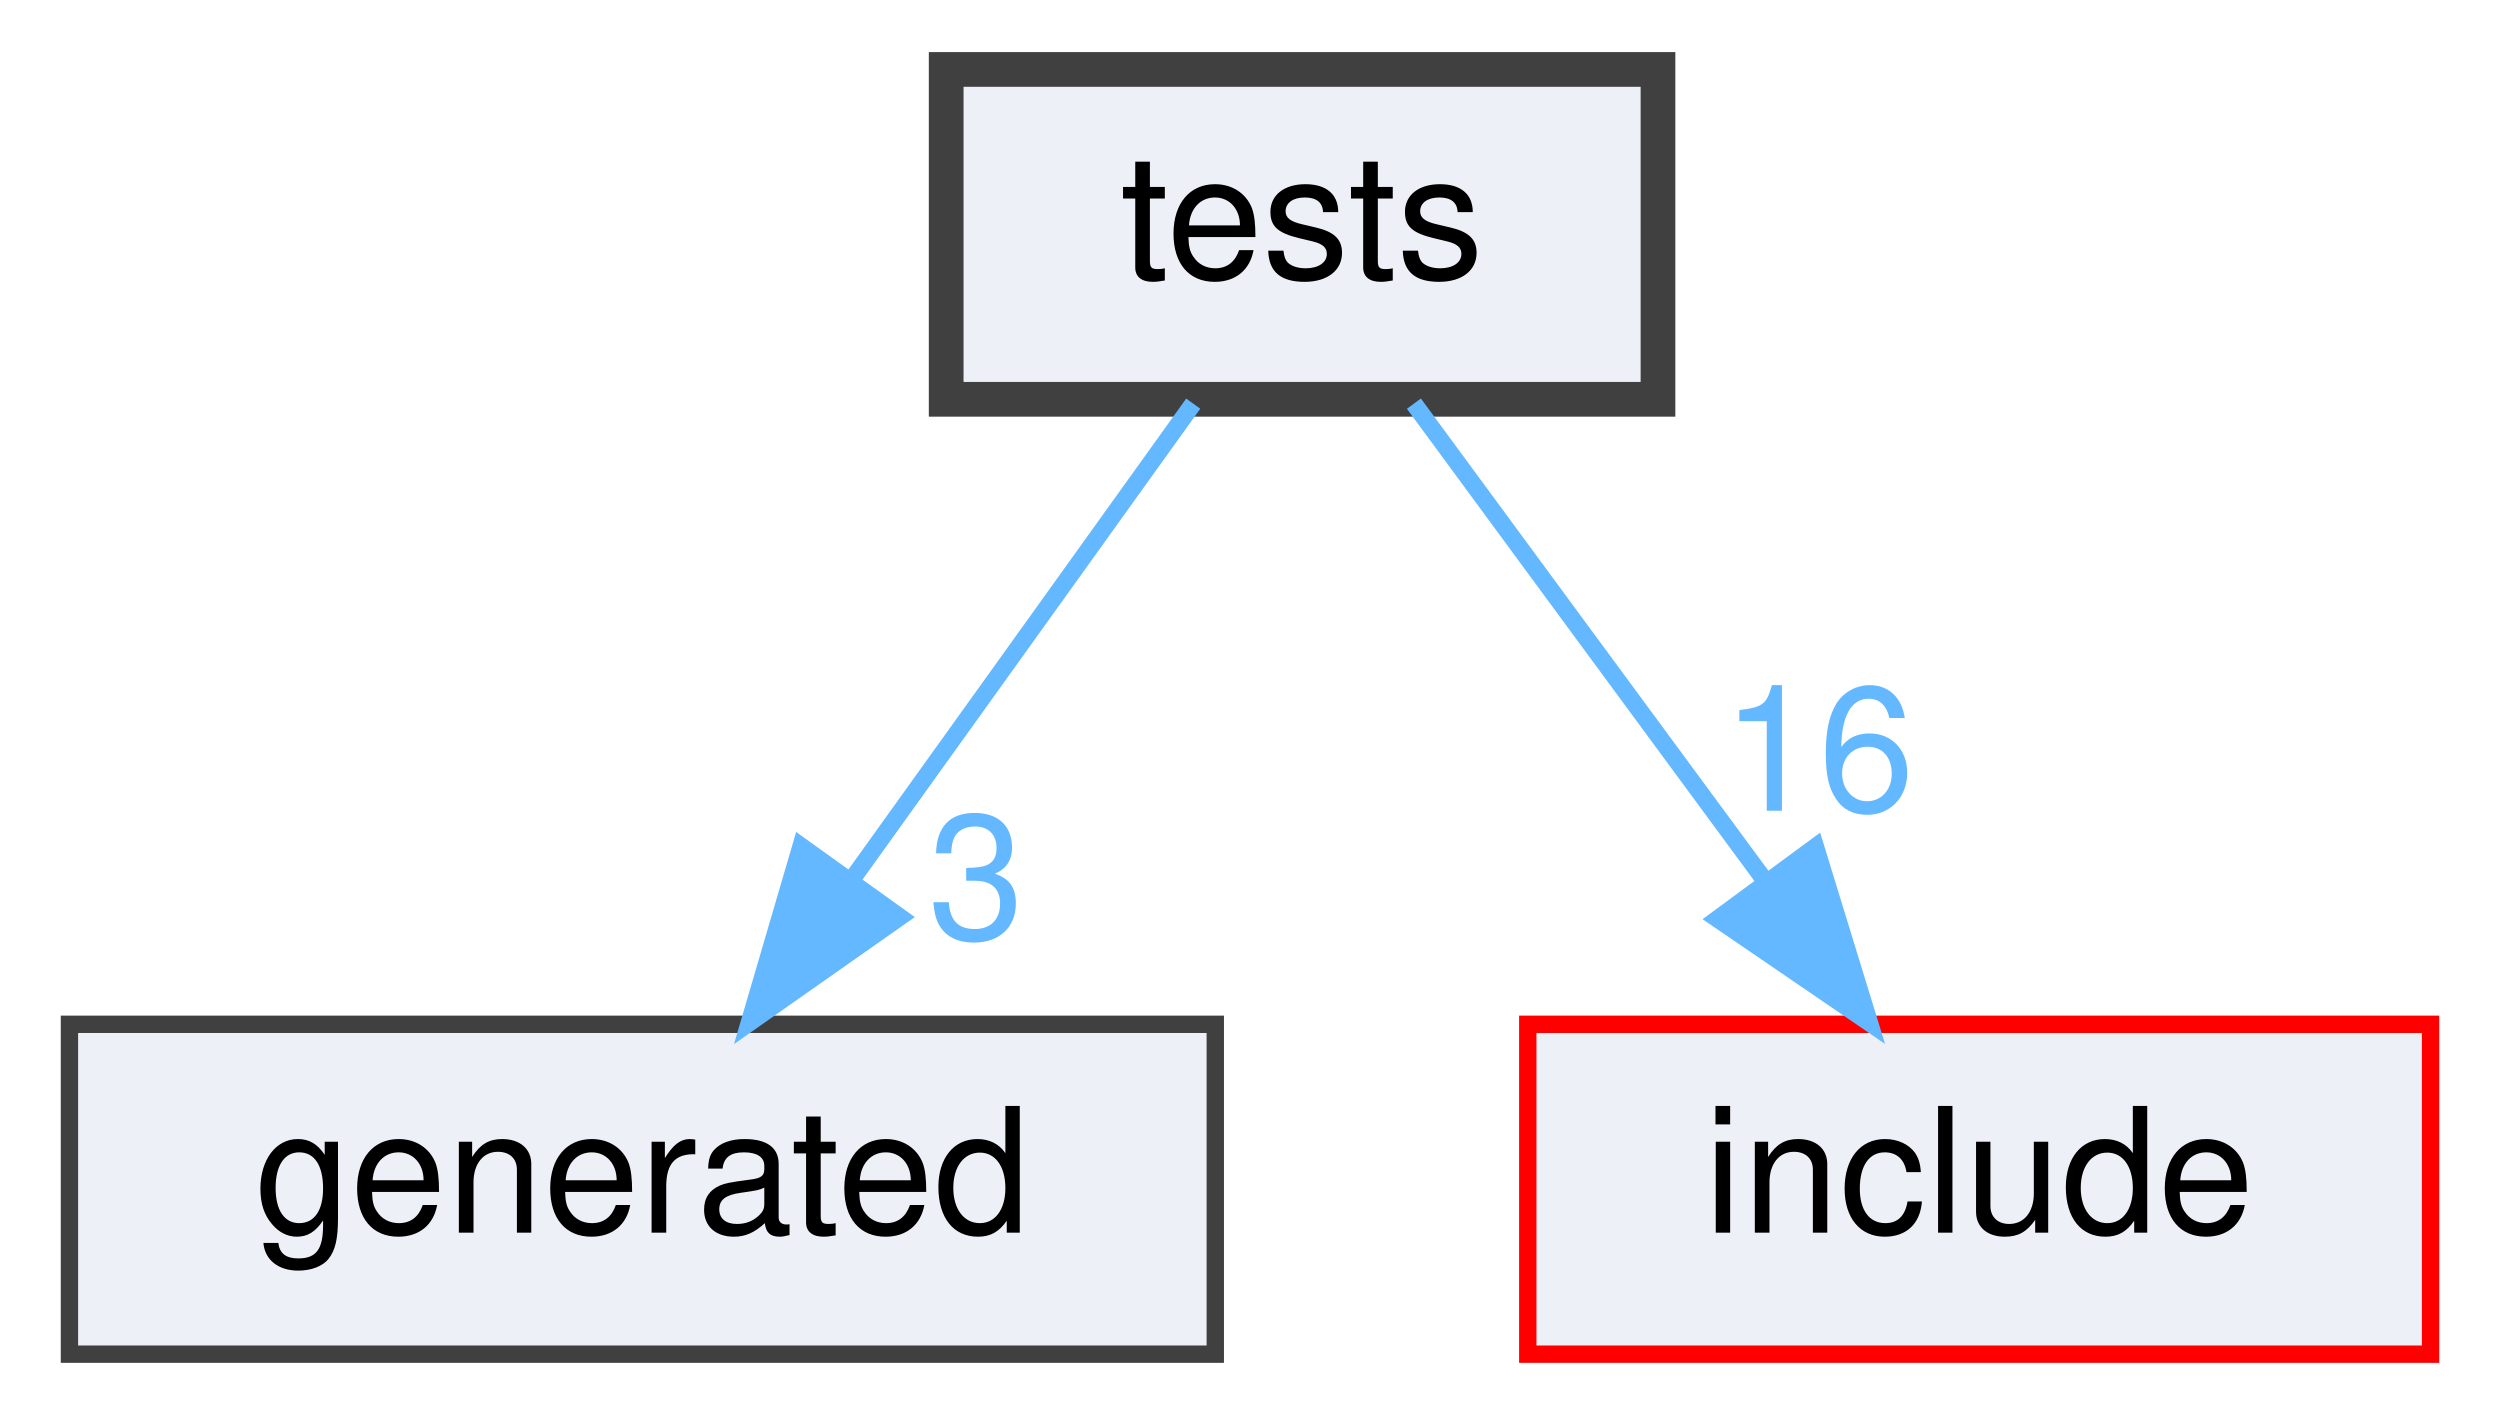
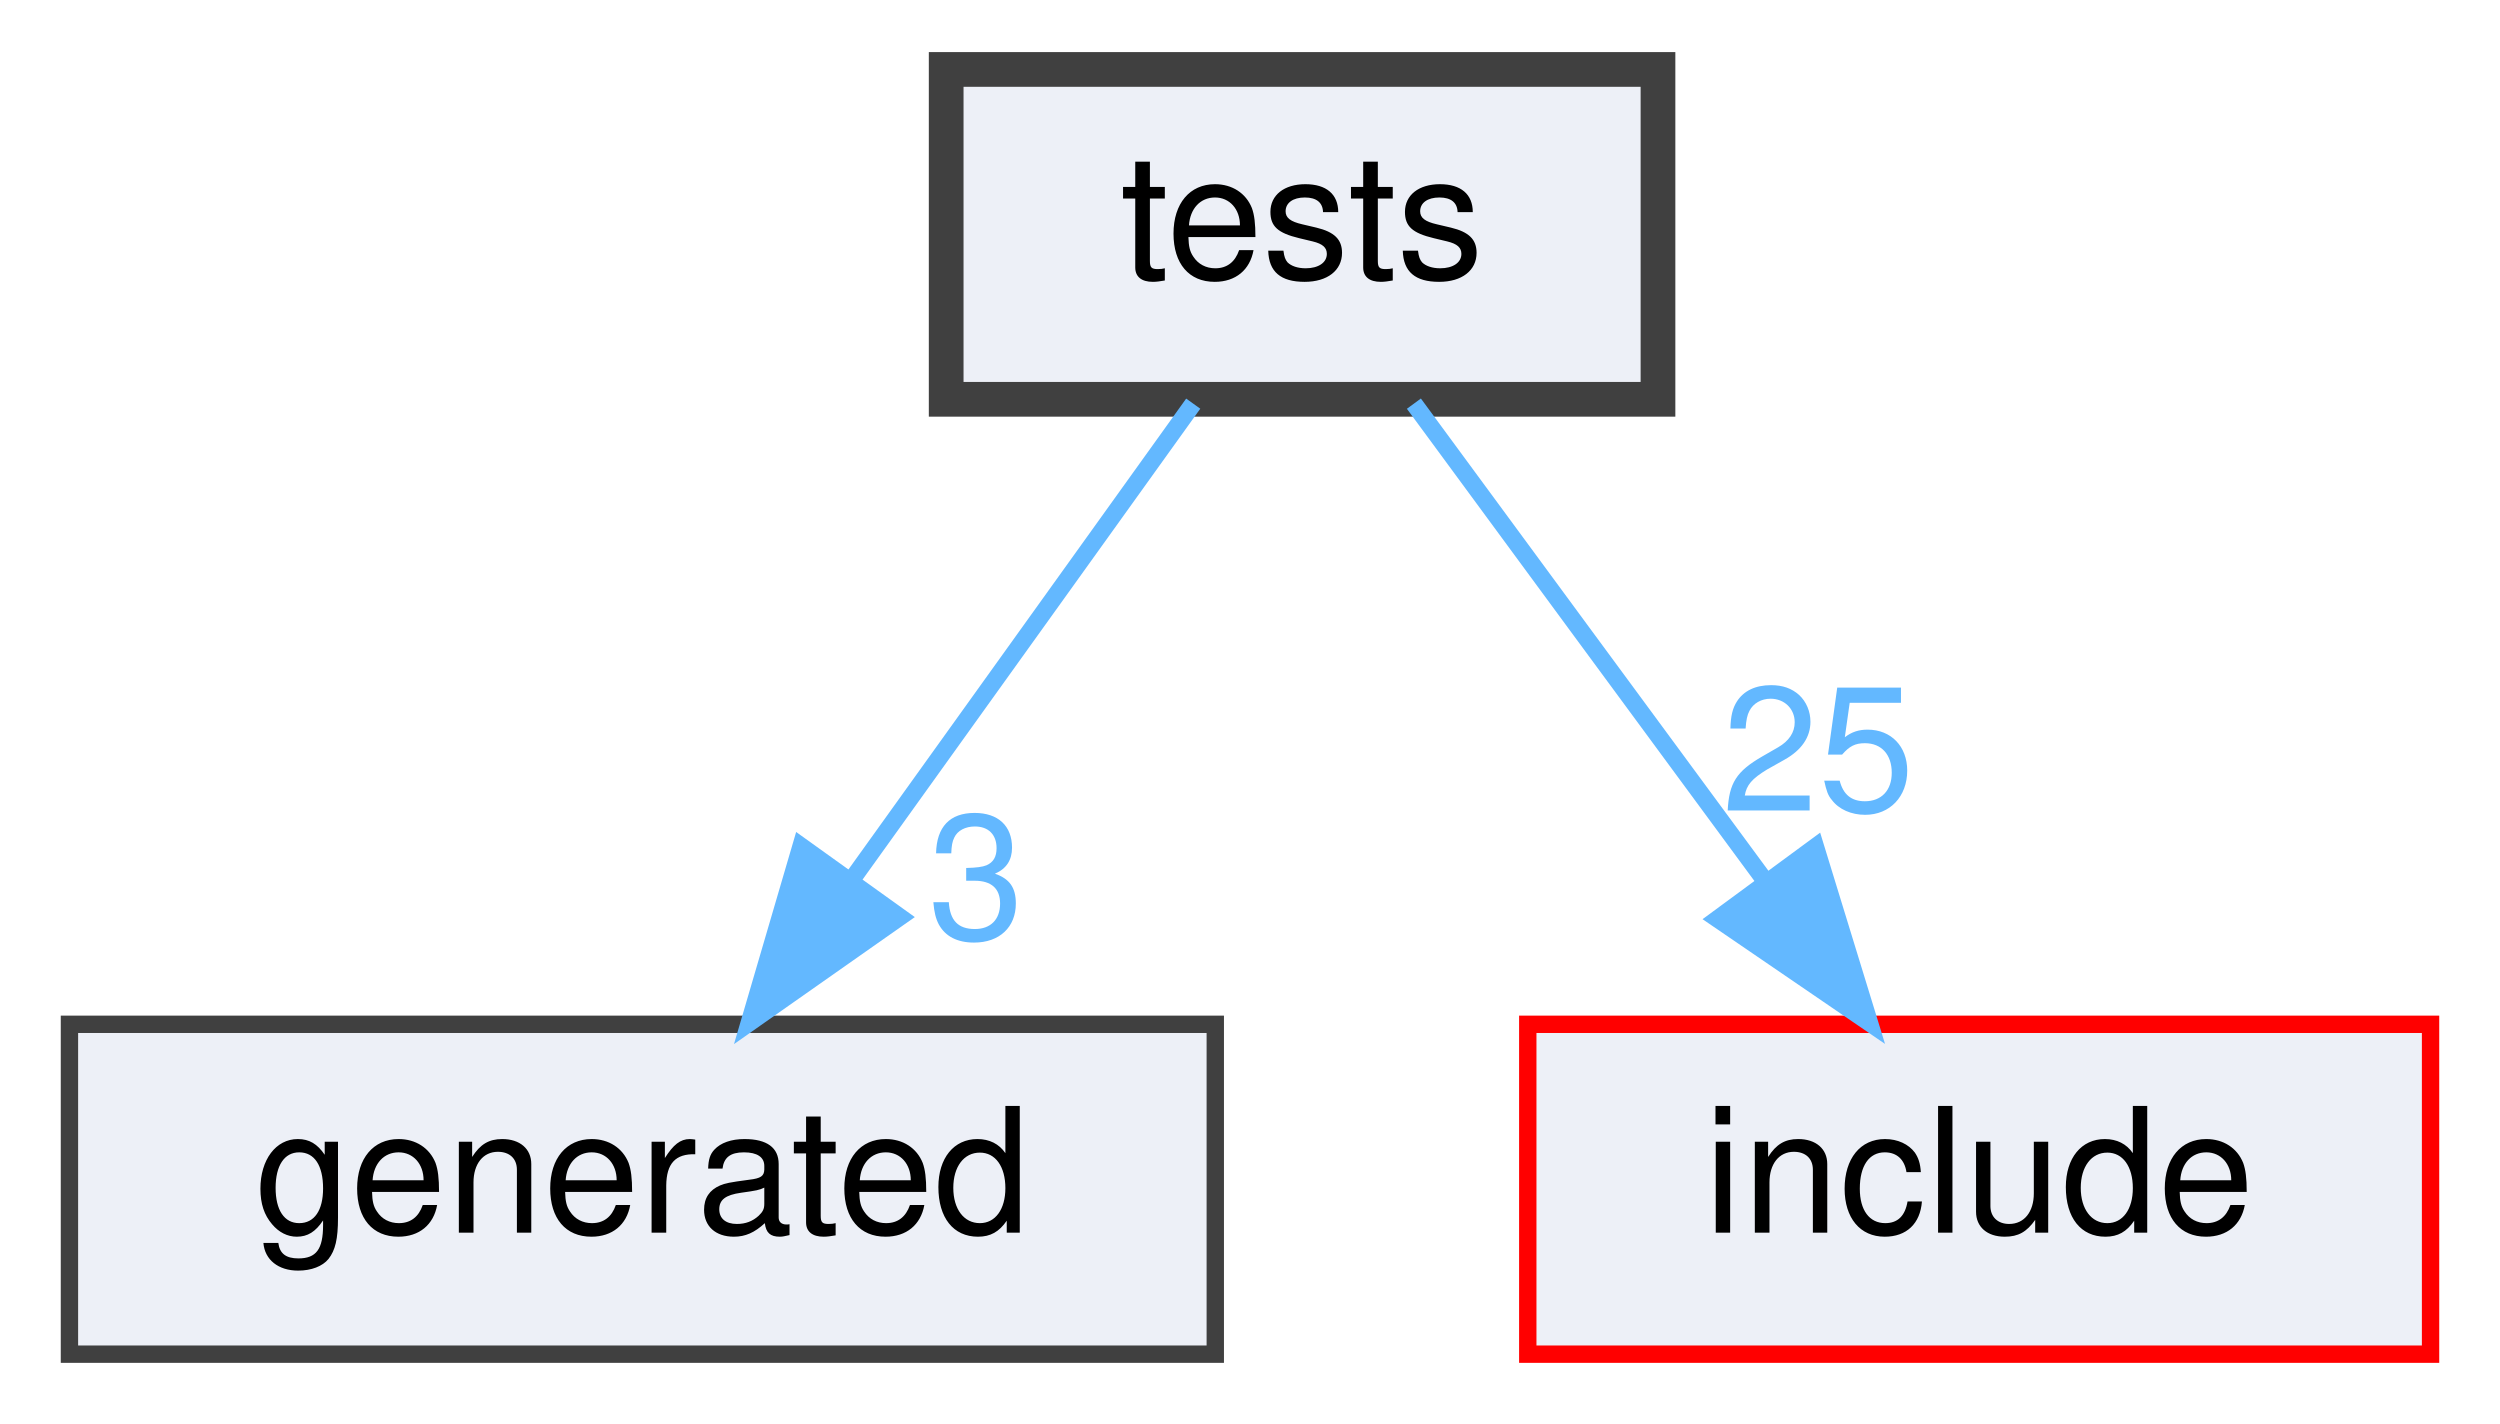
<svg xmlns="http://www.w3.org/2000/svg" xmlns:xlink="http://www.w3.org/1999/xlink" width="144pt" height="82pt" viewBox="0.00 0.00 144.00 82.00">
  <g id="graph0" class="graph" transform="scale(1 1) rotate(0) translate(4 78)">
    <g id="node1" class="node">
      <g id="a_node1">
        <a xlink:href="dir_59425e443f801f1f2fd8bbe4959a3ccf.html" target="_top" xlink:title="tests">
          <polygon fill="#edf0f7" stroke="#404040" stroke-width="2" points="91.5,-74 50.5,-74 50.5,-55 91.5,-55 91.5,-74" />
          <text text-anchor="middle" x="71" y="-62" font-family="Helvetica,sans-Serif" font-size="10.00">tests</text>
        </a>
      </g>
    </g>
    <g id="node2" class="node">
      <g id="a_node2">
        <a xlink:href="dir_84fc5dba3506812825191c0c043e3c97.html" target="_top" xlink:title="generated">
          <polygon fill="#edf0f7" stroke="#404040" points="66,-19 0,-19 0,0 66,0 66,-19" />
          <text text-anchor="middle" x="33" y="-7" font-family="Helvetica,sans-Serif" font-size="10.00">generated</text>
        </a>
      </g>
    </g>
    <g id="edge1" class="edge">
      <g id="a_edge1">
        <a xlink:href="dir_000008_000004.html" target="_top">
          <path fill="none" stroke="#63b8ff" d="M64.73,-54.75C59.41,-47.34 51.64,-36.5 45.12,-27.41" />
          <polygon fill="#63b8ff" stroke="#63b8ff" points="47.83,-25.18 39.16,-19.09 42.14,-29.26 47.83,-25.18" />
        </a>
      </g>
      <g id="a_edge1-headlabel">
        <a xlink:href="dir_000008_000004.html" target="_top" xlink:title="3">
          <text text-anchor="middle" x="52.23" y="-23.94" font-family="Helvetica,sans-Serif" font-size="10.00" fill="#63b8ff">3</text>
        </a>
      </g>
    </g>
    <g id="node3" class="node">
      <g id="a_node3">
        <a xlink:href="dir_d44c64559bbebec7f509842c48db8b23.html" target="_top" xlink:title="include">
          <polygon fill="#edf0f7" stroke="red" points="136,-19 84,-19 84,0 136,0 136,-19" />
          <text text-anchor="middle" x="110" y="-7" font-family="Helvetica,sans-Serif" font-size="10.00">include</text>
        </a>
      </g>
    </g>
    <g id="edge2" class="edge">
      <g id="a_edge2">
        <a xlink:href="dir_000008_000005.html" target="_top">
          <path fill="none" stroke="#63b8ff" d="M77.44,-54.75C82.89,-47.34 90.86,-36.5 97.56,-27.41" />
          <polygon fill="#63b8ff" stroke="#63b8ff" points="100.57,-29.22 103.68,-19.09 94.93,-25.07 100.57,-29.22" />
        </a>
      </g>
      <g id="a_edge2-headlabel">
-         <a xlink:href="dir_000008_000005.html" target="_top" xlink:title="16">
-           <text text-anchor="middle" x="100.73" y="-31.3" font-family="Helvetica,sans-Serif" font-size="10.00" fill="#63b8ff">16</text>
+         <a xlink:href="dir_000008_000005.html" target="_top" xlink:title="25">
+           <text text-anchor="middle" x="100.73" y="-31.3" font-family="Helvetica,sans-Serif" font-size="10.00" fill="#63b8ff">25</text>
        </a>
      </g>
    </g>
  </g>
</svg>
